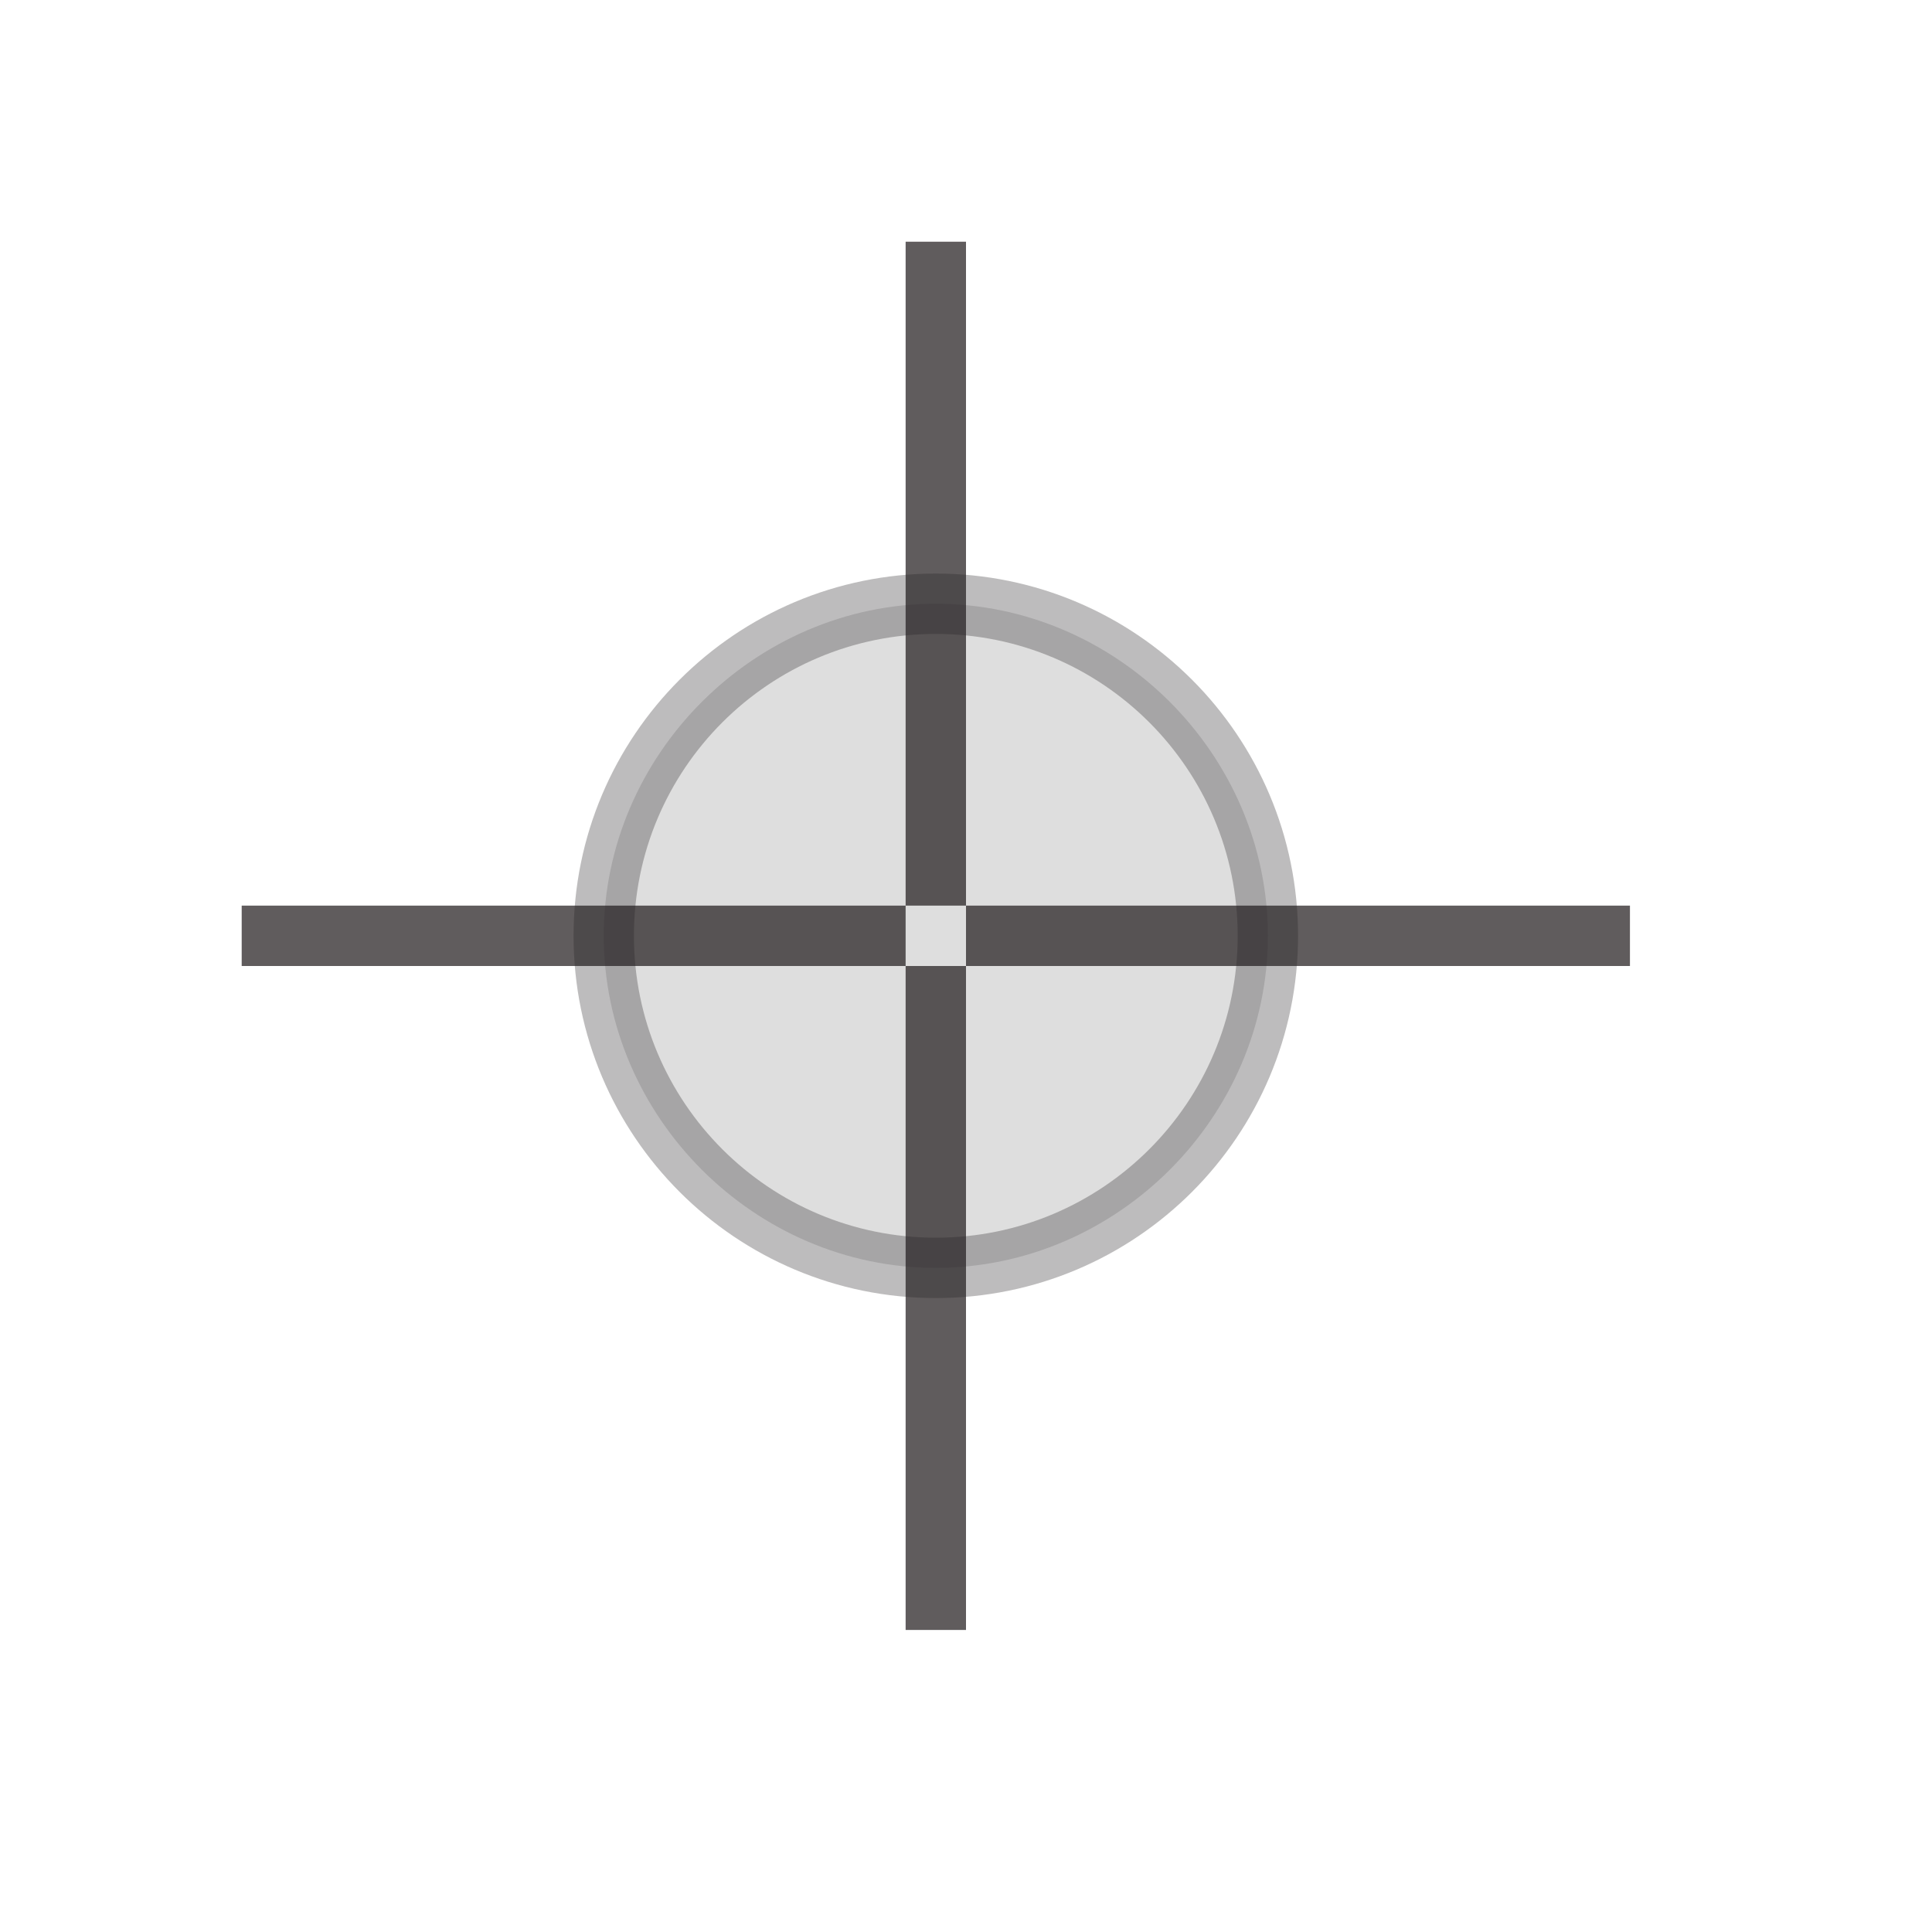
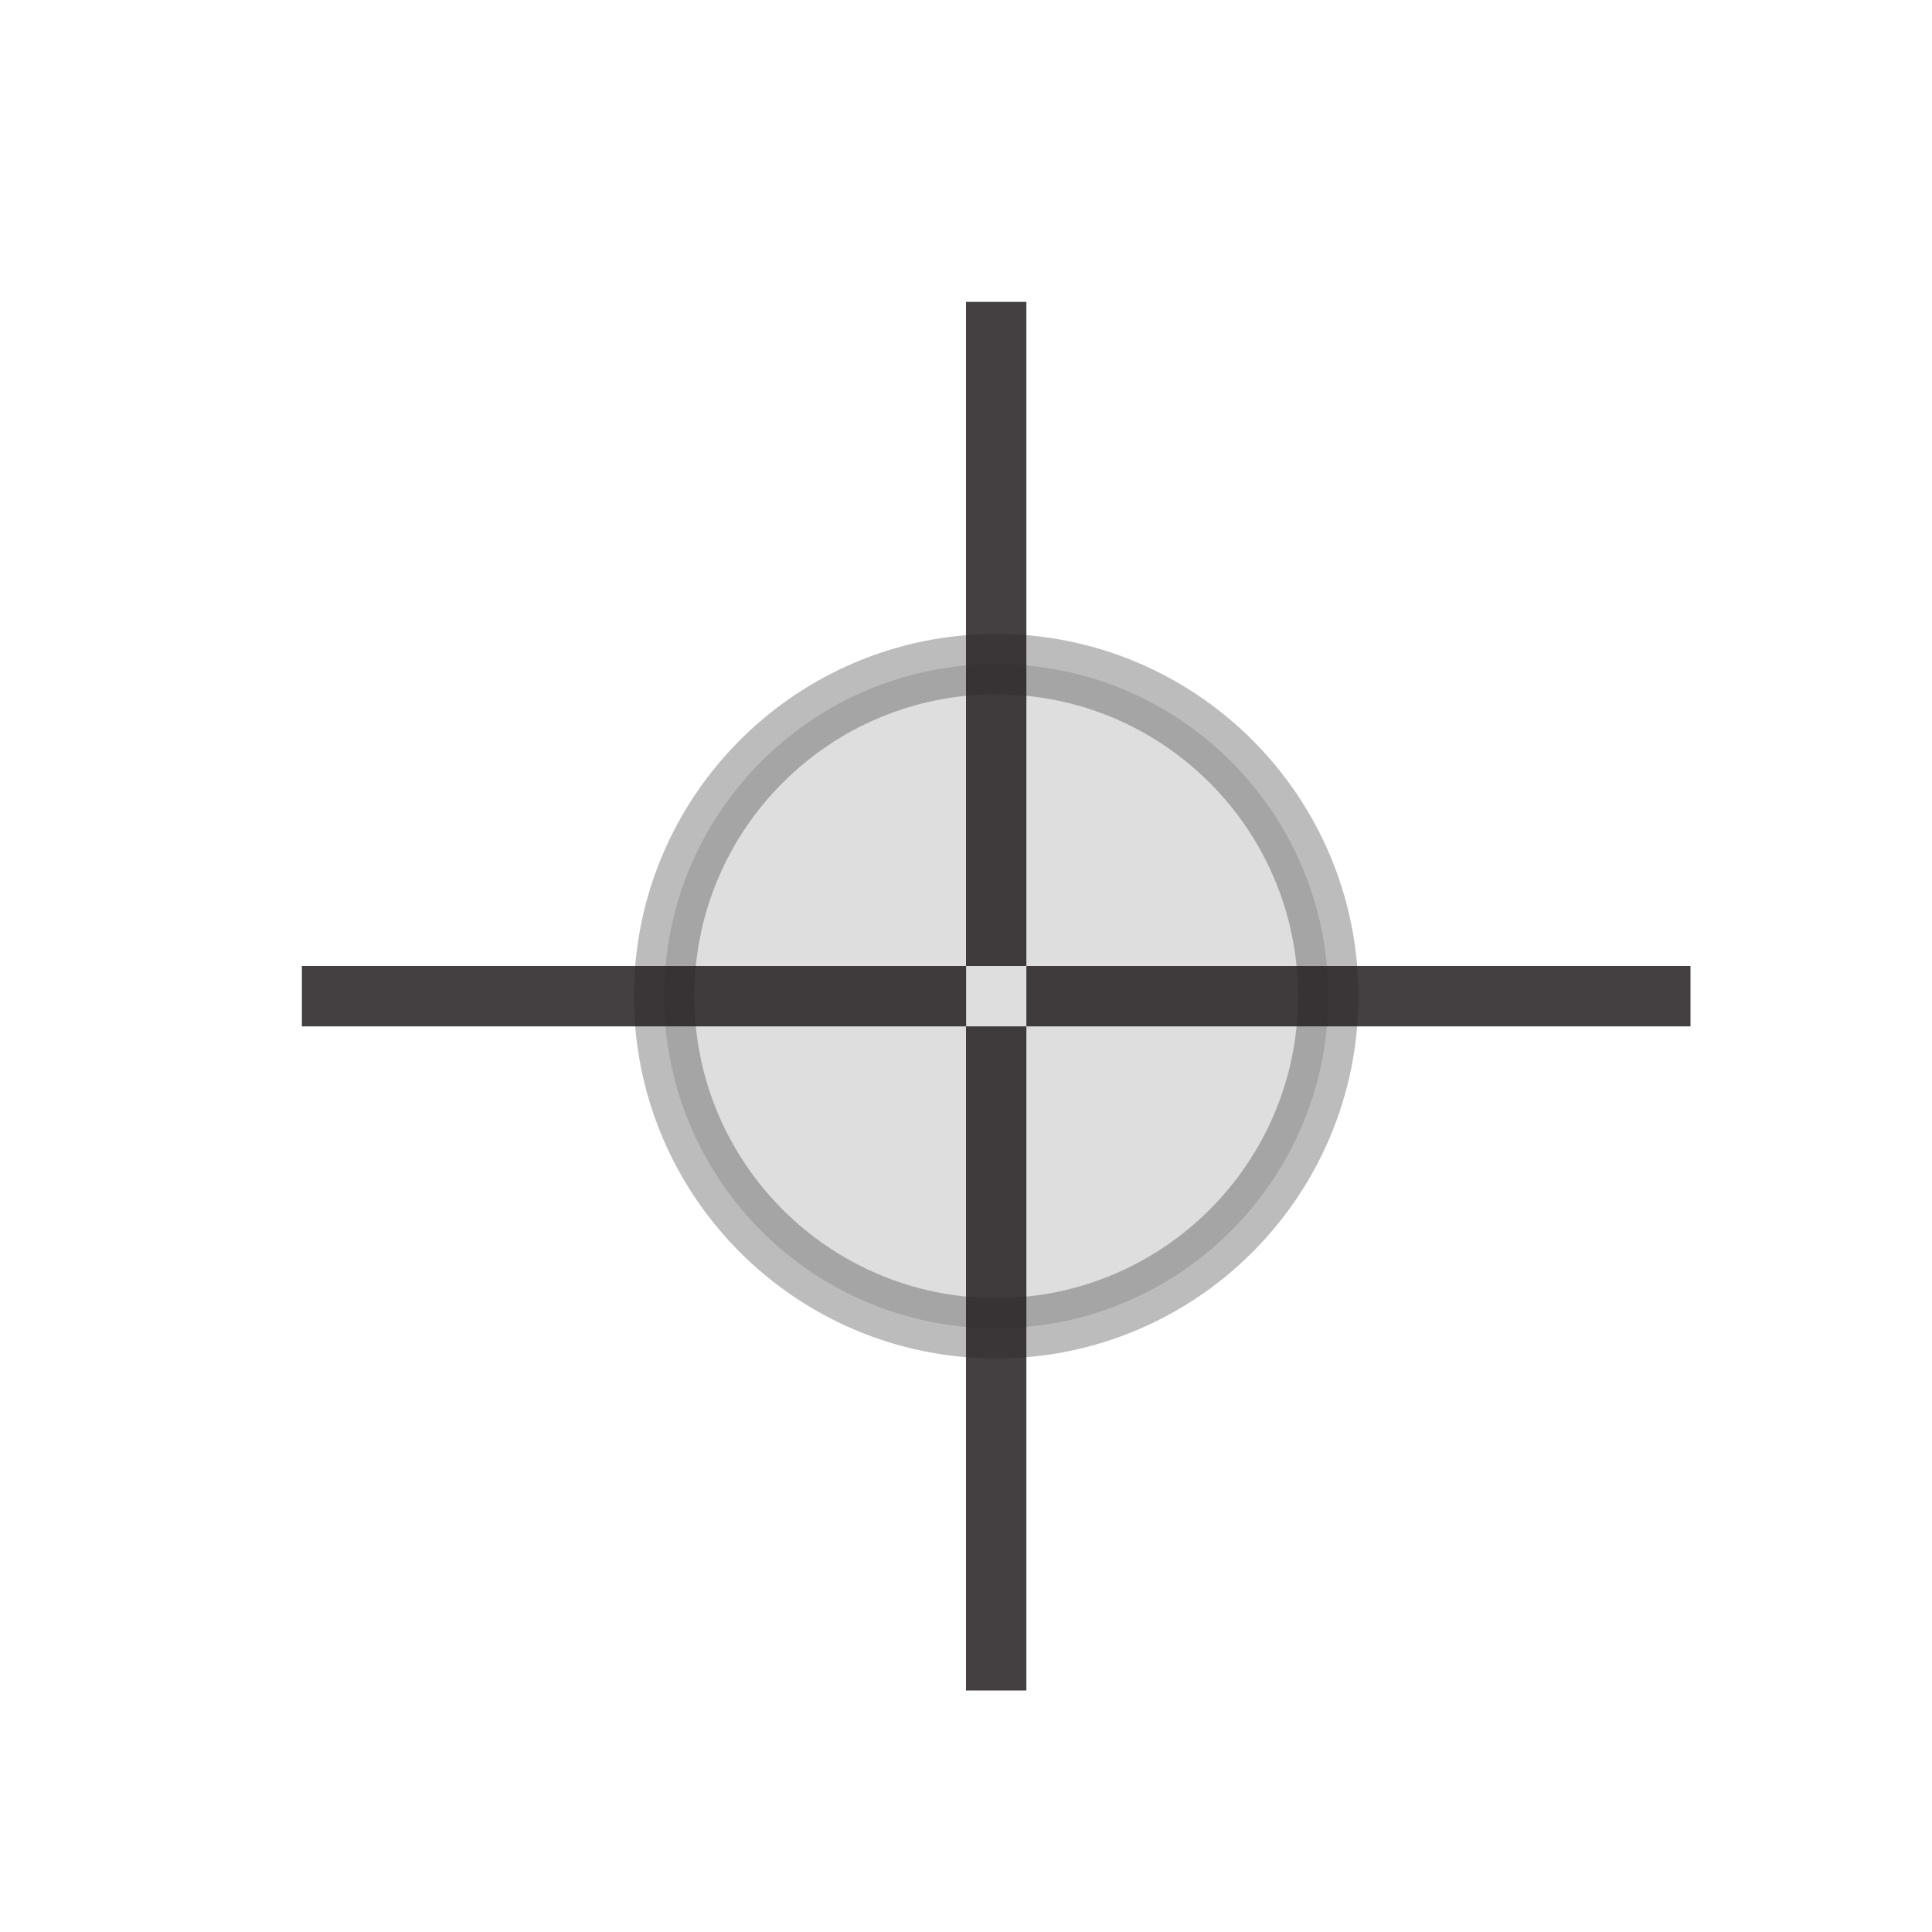
- <svg xmlns="http://www.w3.org/2000/svg" xmlns:xlink="http://www.w3.org/1999/xlink" version="1.1" id="Layer_1" x="0px" y="0px" viewBox="0 0 32 32" enable-background="new 0 0 32 32" xml:space="preserve">
-   <g>
-     <defs>
-       <rect id="SVGID_1_" width="32" height="32" />
-     </defs>
-     <clipPath id="SVGID_2_">
-       <use xlink:href="#SVGID_1_" overflow="visible" />
-     </clipPath>
-     <g clip-path="url(#SVGID_2_)">
-       <defs>
-         <rect id="SVGID_3_" width="32" height="32" />
-       </defs>
-       <clipPath id="SVGID_4_">
-         <use xlink:href="#SVGID_3_" overflow="visible" />
-       </clipPath>
-       <g opacity="0.85" clip-path="url(#SVGID_4_)">
-         <g>
-           <defs>
-             <rect id="SVGID_5_" x="4" y="4" width="23" height="23" />
-           </defs>
-           <clipPath id="SVGID_6_">
-             <use xlink:href="#SVGID_5_" overflow="visible" />
-           </clipPath>
-           <g clip-path="url(#SVGID_6_)">
-             <defs>
-               <rect id="SVGID_7_" x="4" y="4" width="23" height="23" />
-             </defs>
-             <clipPath id="SVGID_8_">
-               <use xlink:href="#SVGID_7_" overflow="visible" />
-             </clipPath>
-             <g opacity="0.85" clip-path="url(#SVGID_8_)">
-               <g>
-                 <defs>
-                   <rect id="SVGID_9_" x="15" y="4" width="1" height="23" />
-                 </defs>
-                 <clipPath id="SVGID_10_">
-                   <use xlink:href="#SVGID_9_" overflow="visible" />
-                 </clipPath>
-                 <rect x="15" y="4" clip-path="url(#SVGID_10_)" fill="#231F20" width="1" height="11" />
-                 <rect x="15" y="16" clip-path="url(#SVGID_10_)" fill="#231F20" width="1" height="11" />
-               </g>
-             </g>
-             <g opacity="0.85" clip-path="url(#SVGID_8_)">
-               <g>
-                 <defs>
-                   <rect id="SVGID_11_" x="4" y="15" width="23" height="1" />
-                 </defs>
-                 <clipPath id="SVGID_12_">
-                   <use xlink:href="#SVGID_11_" overflow="visible" />
-                 </clipPath>
-                 <rect x="4" y="15" clip-path="url(#SVGID_12_)" fill="#231F20" width="11" height="1" />
-                 <rect x="16" y="15" clip-path="url(#SVGID_12_)" fill="#231F20" width="11" height="1" />
-               </g>
-             </g>
-           </g>
-         </g>
-       </g>
-       <g opacity="0.15" clip-path="url(#SVGID_4_)">
-         <g>
-           <defs>
-             <rect id="SVGID_13_" x="10" y="10" width="11" height="11" />
-           </defs>
-           <clipPath id="SVGID_14_">
-             <use xlink:href="#SVGID_13_" overflow="visible" />
-           </clipPath>
-           <g clip-path="url(#SVGID_14_)">
-             <defs>
-               <rect id="SVGID_15_" x="10" y="10" width="11" height="11" />
-             </defs>
-             <clipPath id="SVGID_16_">
-               <use xlink:href="#SVGID_15_" overflow="visible" />
-             </clipPath>
-             <path clip-path="url(#SVGID_16_)" fill="#231F20" d="M21,15.5c0,3-2.5,5.5-5.5,5.5c-3,0-5.5-2.5-5.5-5.5c0-3,2.5-5.5,5.5-5.5       C18.5,10,21,12.5,21,15.5" />
-           </g>
-         </g>
-       </g>
-       <g opacity="0.3" clip-path="url(#SVGID_4_)">
-         <g>
-           <defs>
-             <rect id="SVGID_17_" x="9.5" y="9.5" width="12" height="12" />
-           </defs>
-           <clipPath id="SVGID_18_">
-             <use xlink:href="#SVGID_17_" overflow="visible" />
-           </clipPath>
-           <g clip-path="url(#SVGID_18_)">
-             <defs>
-               <rect id="SVGID_19_" x="9.5" y="9.5" width="12" height="12" />
-             </defs>
-             <clipPath id="SVGID_20_">
-               <use xlink:href="#SVGID_19_" overflow="visible" />
-             </clipPath>
-             <circle clip-path="url(#SVGID_20_)" fill="none" stroke="#231F20" cx="15.5" cy="15.5" r="5.5" />
-           </g>
-         </g>
-       </g>
+ <svg xmlns="http://www.w3.org/2000/svg" height="32" viewBox="0 0 32 32" width="32">
+   <g fill="none" fill-rule="evenodd" transform="translate(5 5)">
+     <path d="m17 11.5c0 3.037-2.463 5.5-5.5 5.5-3.038 0-5.5-2.463-5.5-5.5 0-3.038 2.462-5.5 5.5-5.5 3.037 0 5.5 2.462 5.5 5.5" fill="#231f20" opacity=".15" />
+     <path d="m17 11.5c0 3.037-2.463 5.5-5.5 5.5-3.038 0-5.5-2.463-5.5-5.5 0-3.038 2.462-5.5 5.5-5.5 3.037 0 5.5 2.462 5.5 5.5z" opacity=".3" stroke="#231f20" />
+     <g fill="#231f20">
+       <path d="m0 12h11.002v-1h-11.002z" opacity=".85" />
+       <path d="m12 12h11v-1h-11z" opacity=".85" />
+       <path d="m11 11h1v-11h-1z" opacity=".85" />
+       <path d="m11 23h1v-11h-1z" opacity=".85" />
    </g>
  </g>
</svg>
